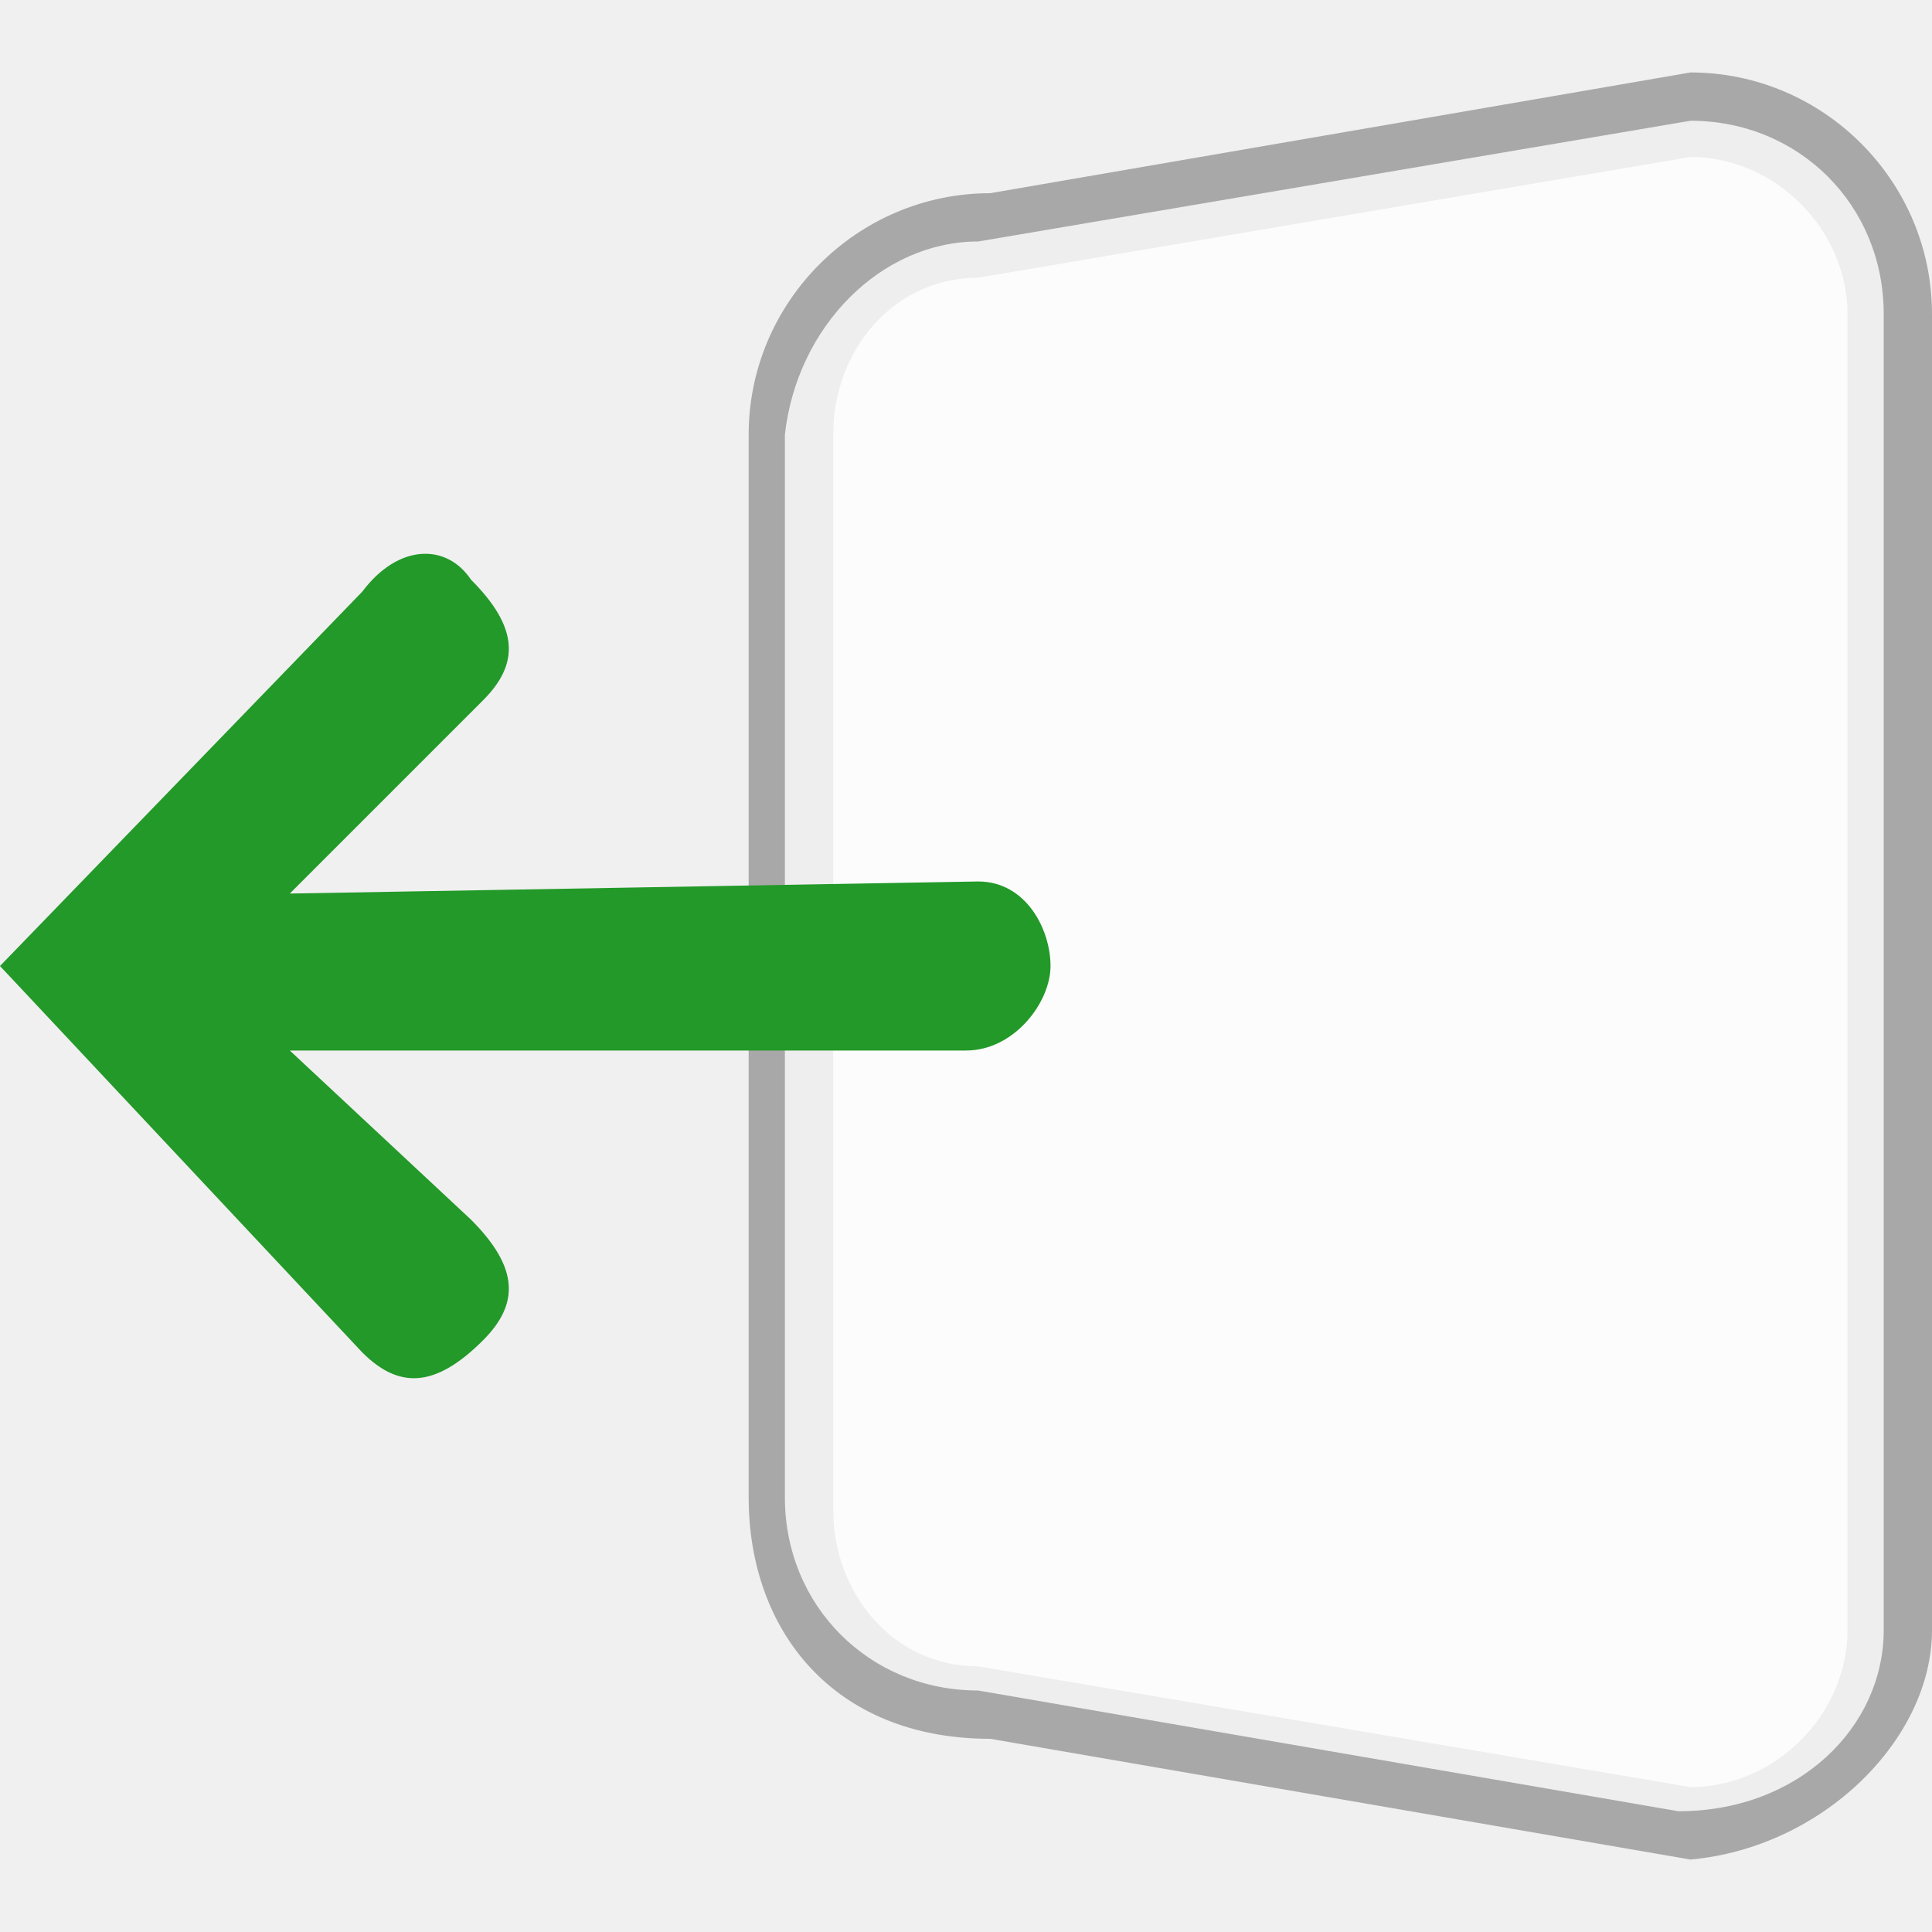
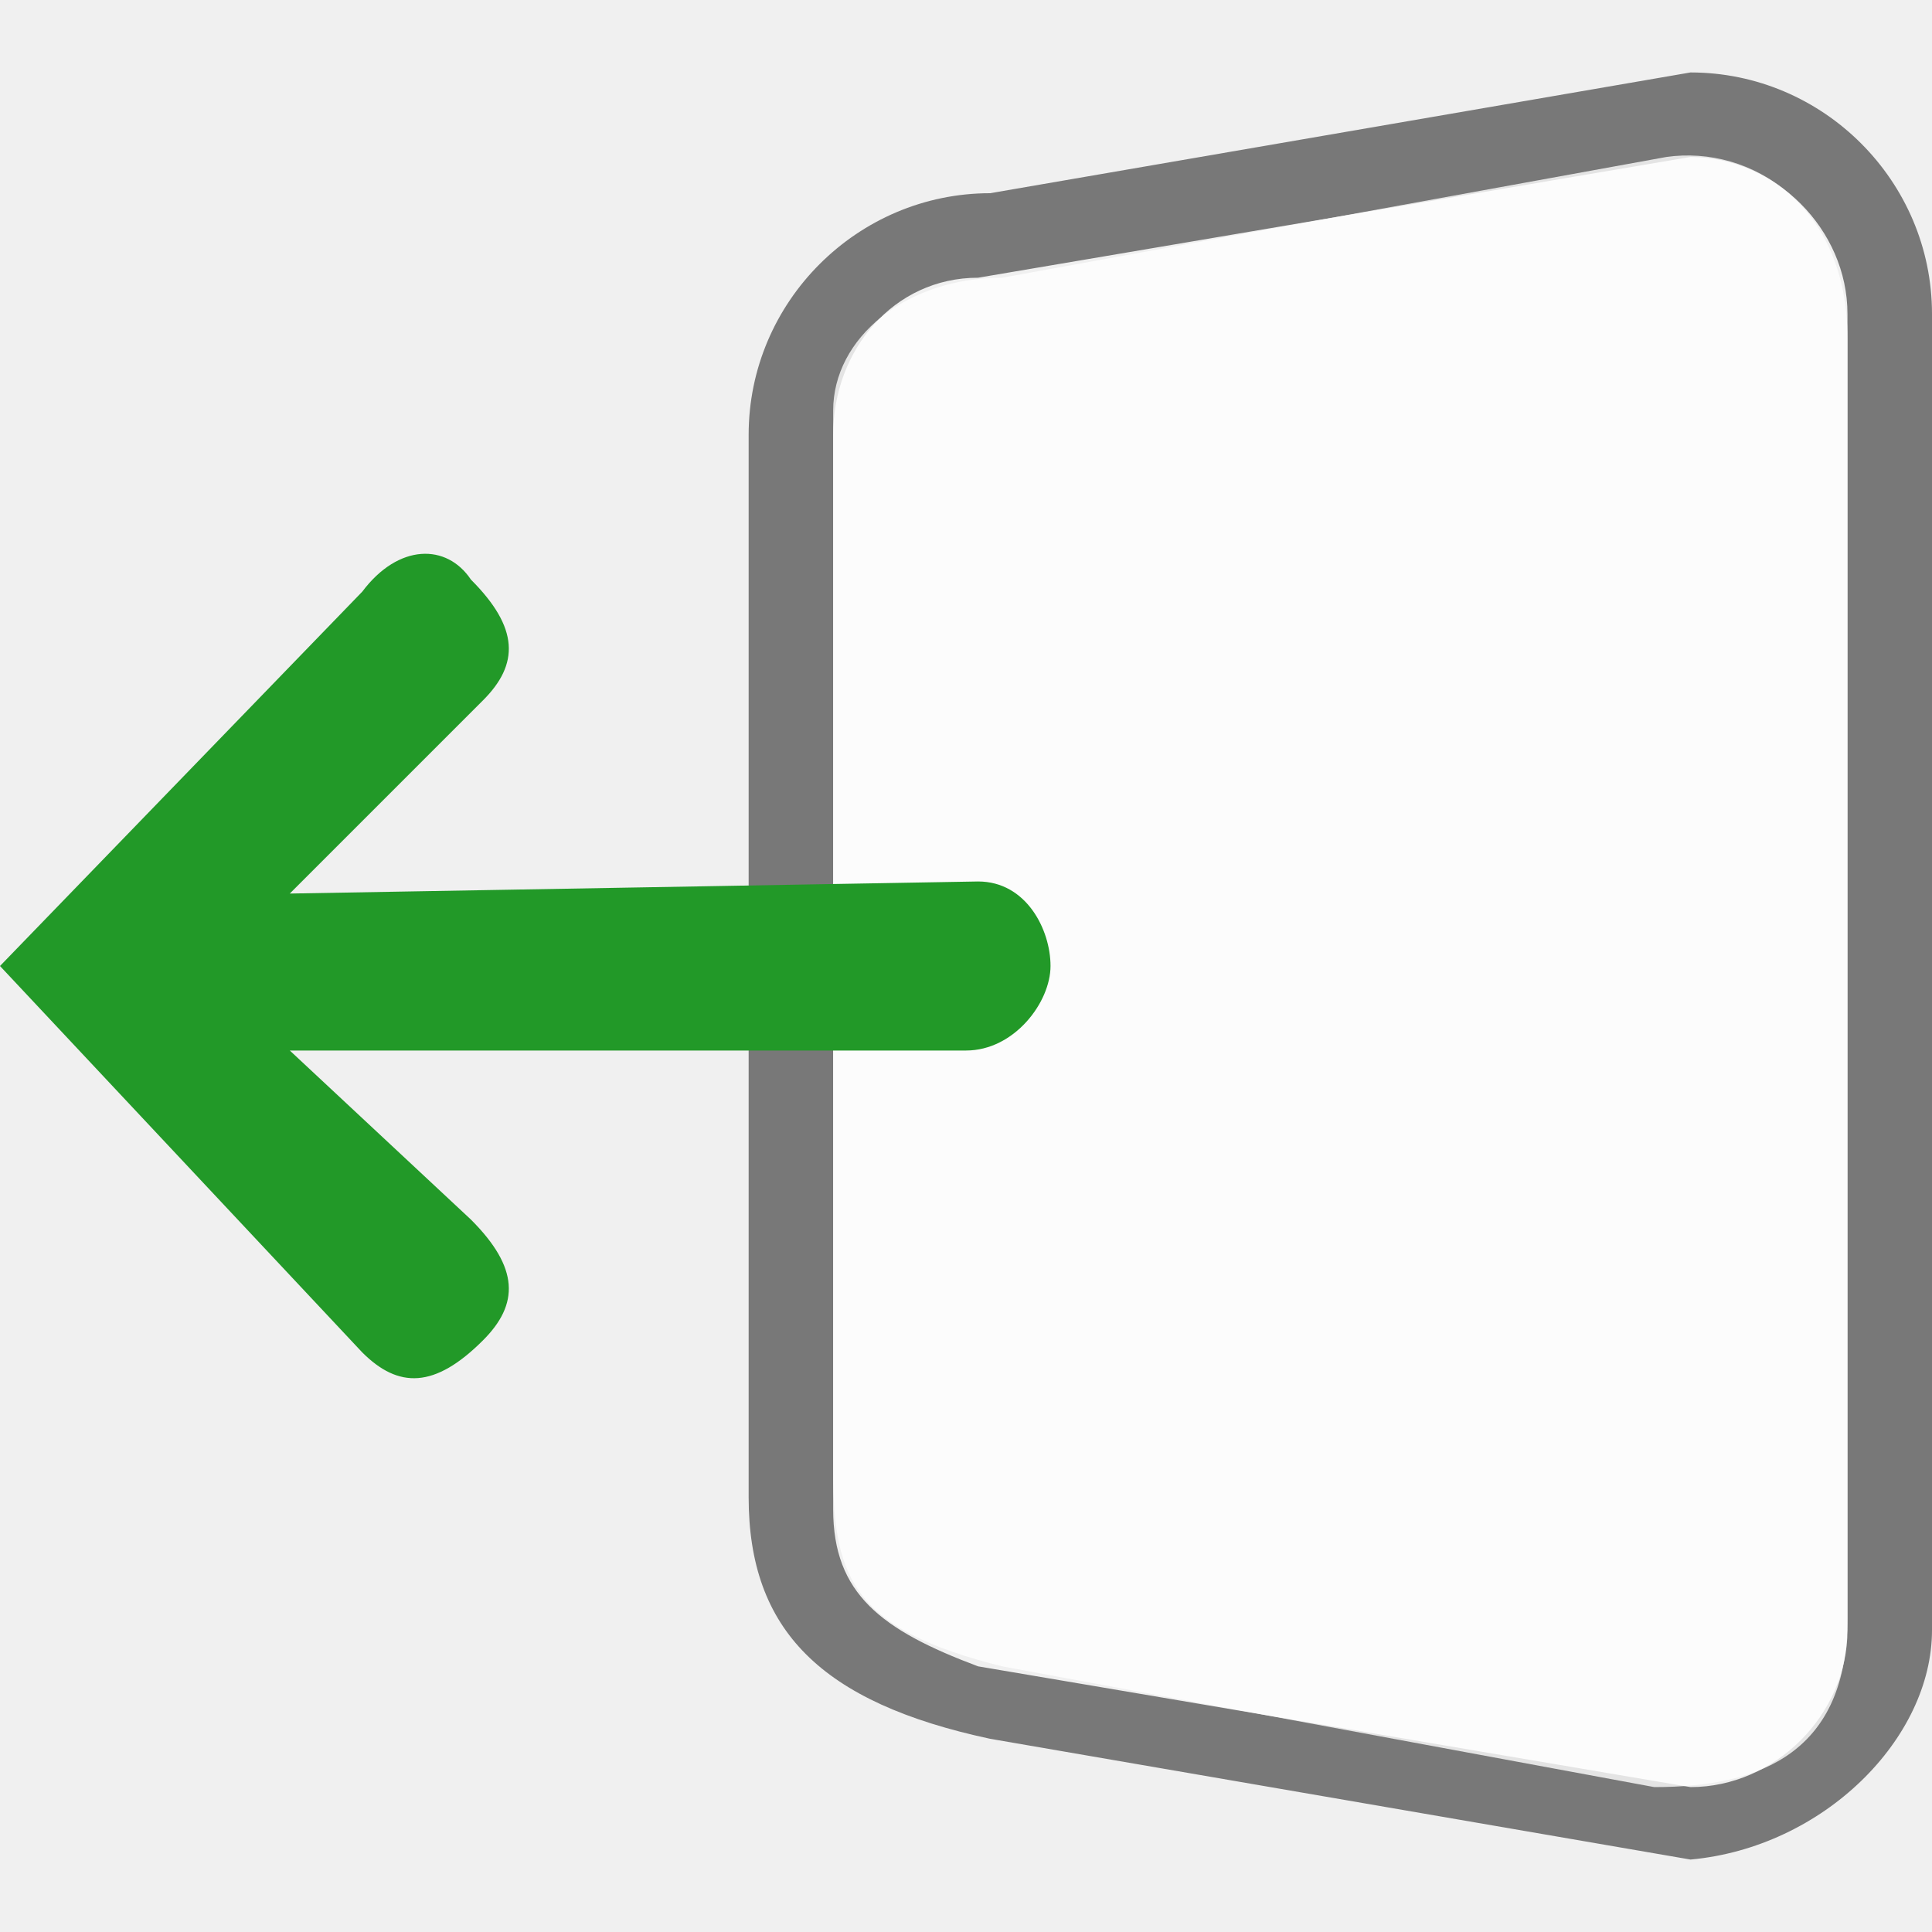
<svg xmlns="http://www.w3.org/2000/svg" version="1.1" id="Layer_1" x="0px" y="0px" viewBox="0 0 16 16" enable-background="new 0 0 16 16" xml:space="preserve">
-   <g opacity="0.3" enable-background="new    ">
-     <path d="M14,15.4l-5.8-1c-1.3,0-2-0.9-2-2V3.6c0-1.1,0.9-2,2-2l5.8-1c1.1,0,2,0.9,2,2v10.9C16,14.4,15.1,15.3,14,15.4z M8.1,2.3   c-0.7,0-1.2,0.6-1.2,1.3v8.9c0,0.7,0.5,1.3,1.2,1.3l5.9,1c0.7,0,1.3-0.6,1.3-1.3V2.6c0-0.7-0.6-1.3-1.3-1.3L8.1,2.3z" />
+   <g opacity="0.5" enable-background="new    ">
+     <path d="M14,15.4l-5.8-1c-1.4-0.3-2-0.9-2-2V3.6c0-1.1,0.9-2,2-2l5.8-1c1.1,0,2,0.9,2,2v10.9C16,14.4,15.1,15.3,14,15.4z M8.1,2.3   c-0.7,0-1.2,0.6-1.2,1.3v8.9c0,0.7,0.4,1,1.2,1.3l5.9,1c0.7,0,1.3-0.6,1.3-1.3V2.6c0-0.7-0.6-1.3-1.3-1.3L8.1,2.3z" />
  </g>
-   <path opacity="0.8" fill="#FFFFFF" enable-background="new    " d="M13.9,15l-5.8-1c-0.9,0-1.6-0.7-1.6-1.6V3.6C6.6,2.7,7.3,2,8.1,2  l5.9-1c0.9,0,1.6,0.7,1.6,1.6v10.9C15.6,14.3,14.9,15,13.9,15z" />
-   <path fill="#229928" d="M3,11.2c0.3,0.3,0.6,0.3,1-0.1c0.3-0.3,0.3-0.6-0.1-1L2.4,8.7H8c0.4,0,0.7-0.4,0.7-0.7S8.5,7.3,8.1,7.3  L2.4,7.4l1.6-1.6c0.3-0.3,0.3-0.6-0.1-1C3.7,4.5,3.3,4.5,3,4.9L0,8l0,0L3,11.2z" />
+   <path opacity="0.8" fill="#FFFFFF" enable-background="new    " d="M13.7,14.8l-5.4-1c-1.2-0.3-1.4-0.7-1.4-1.6V3.4  c0-0.6,0.6-1.1,1.4-1.1l5.5-1c0.7-0.1,1.5,0.4,1.5,1.5v10.6C15.3,14.5,14.6,14.8,13.7,14.8z" />
+   <path fill="#229928" d="M3,11.2c0.3,0.3,0.6,0.3,1-0.1c0.3-0.3,0.3-0.6-0.1-1L2.4,8.7H8c0.4,0,0.7-0.4,0.7-0.7S8.5,7.3,8.1,7.3  L2.4,7.4L4,5.8c0.3-0.3,0.3-0.6-0.1-1C3.7,4.5,3.3,4.5,3,4.9L0,8l0,0L3,11.2z" />
</svg>
